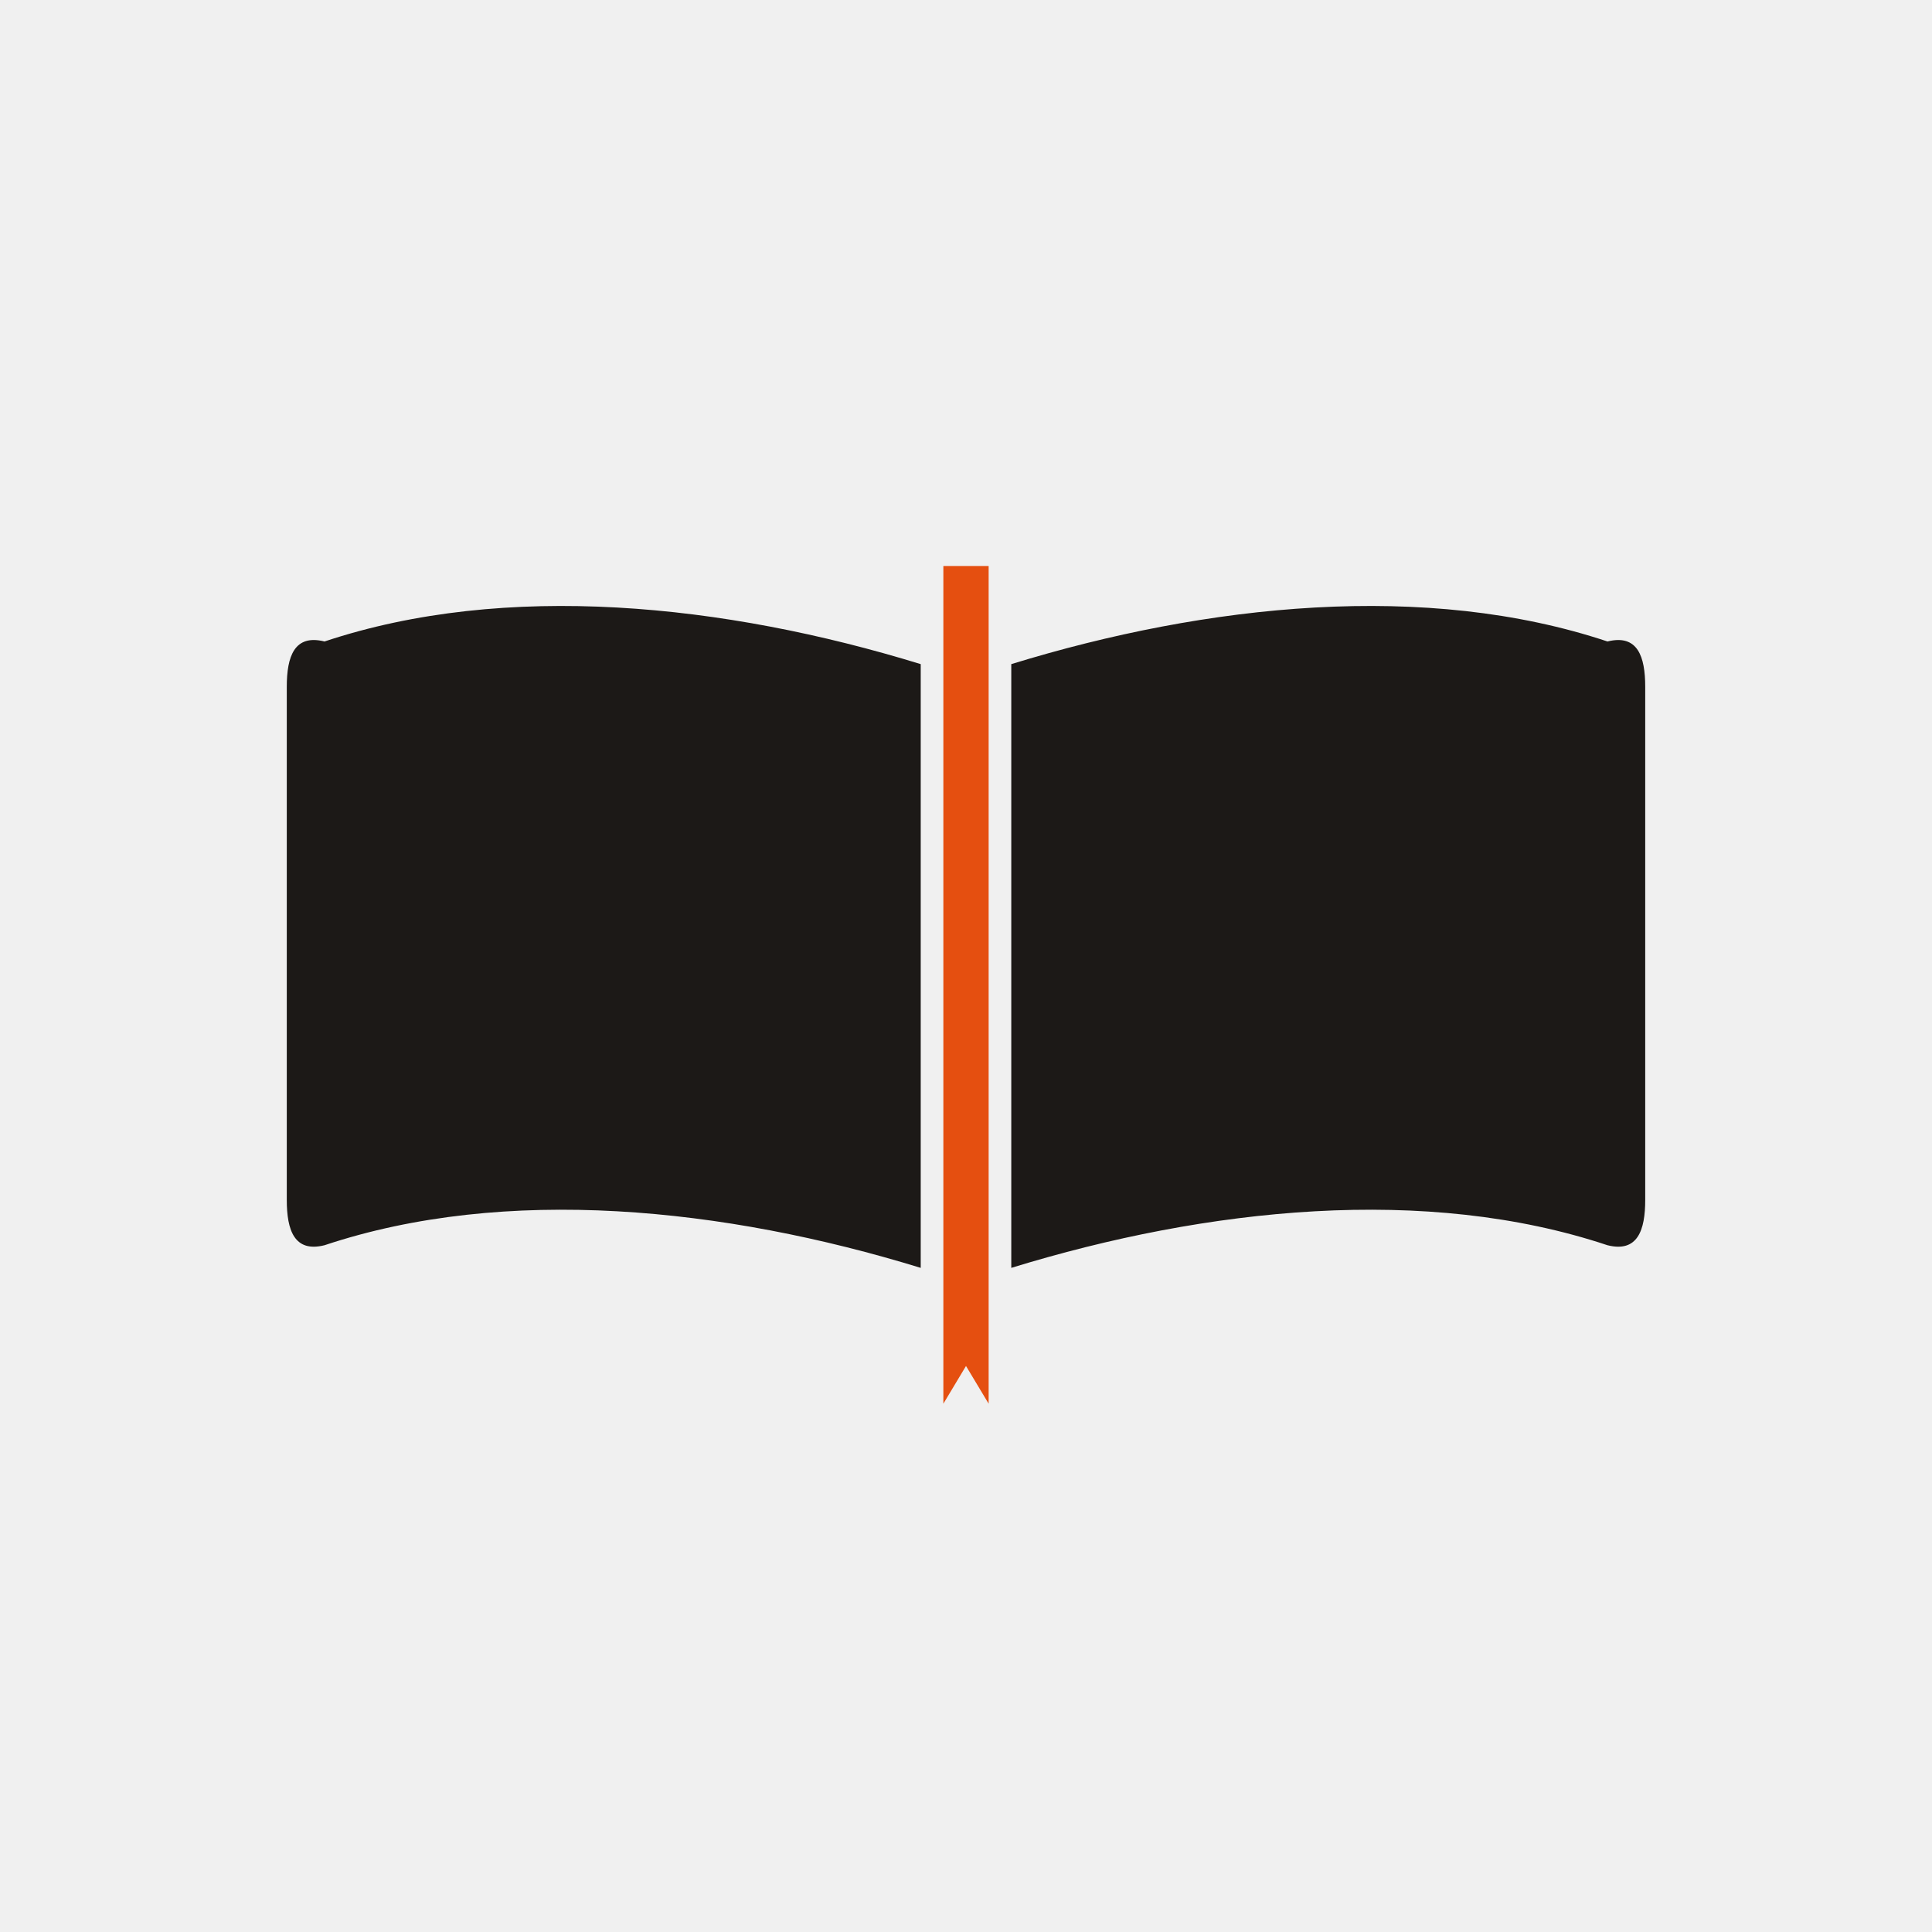
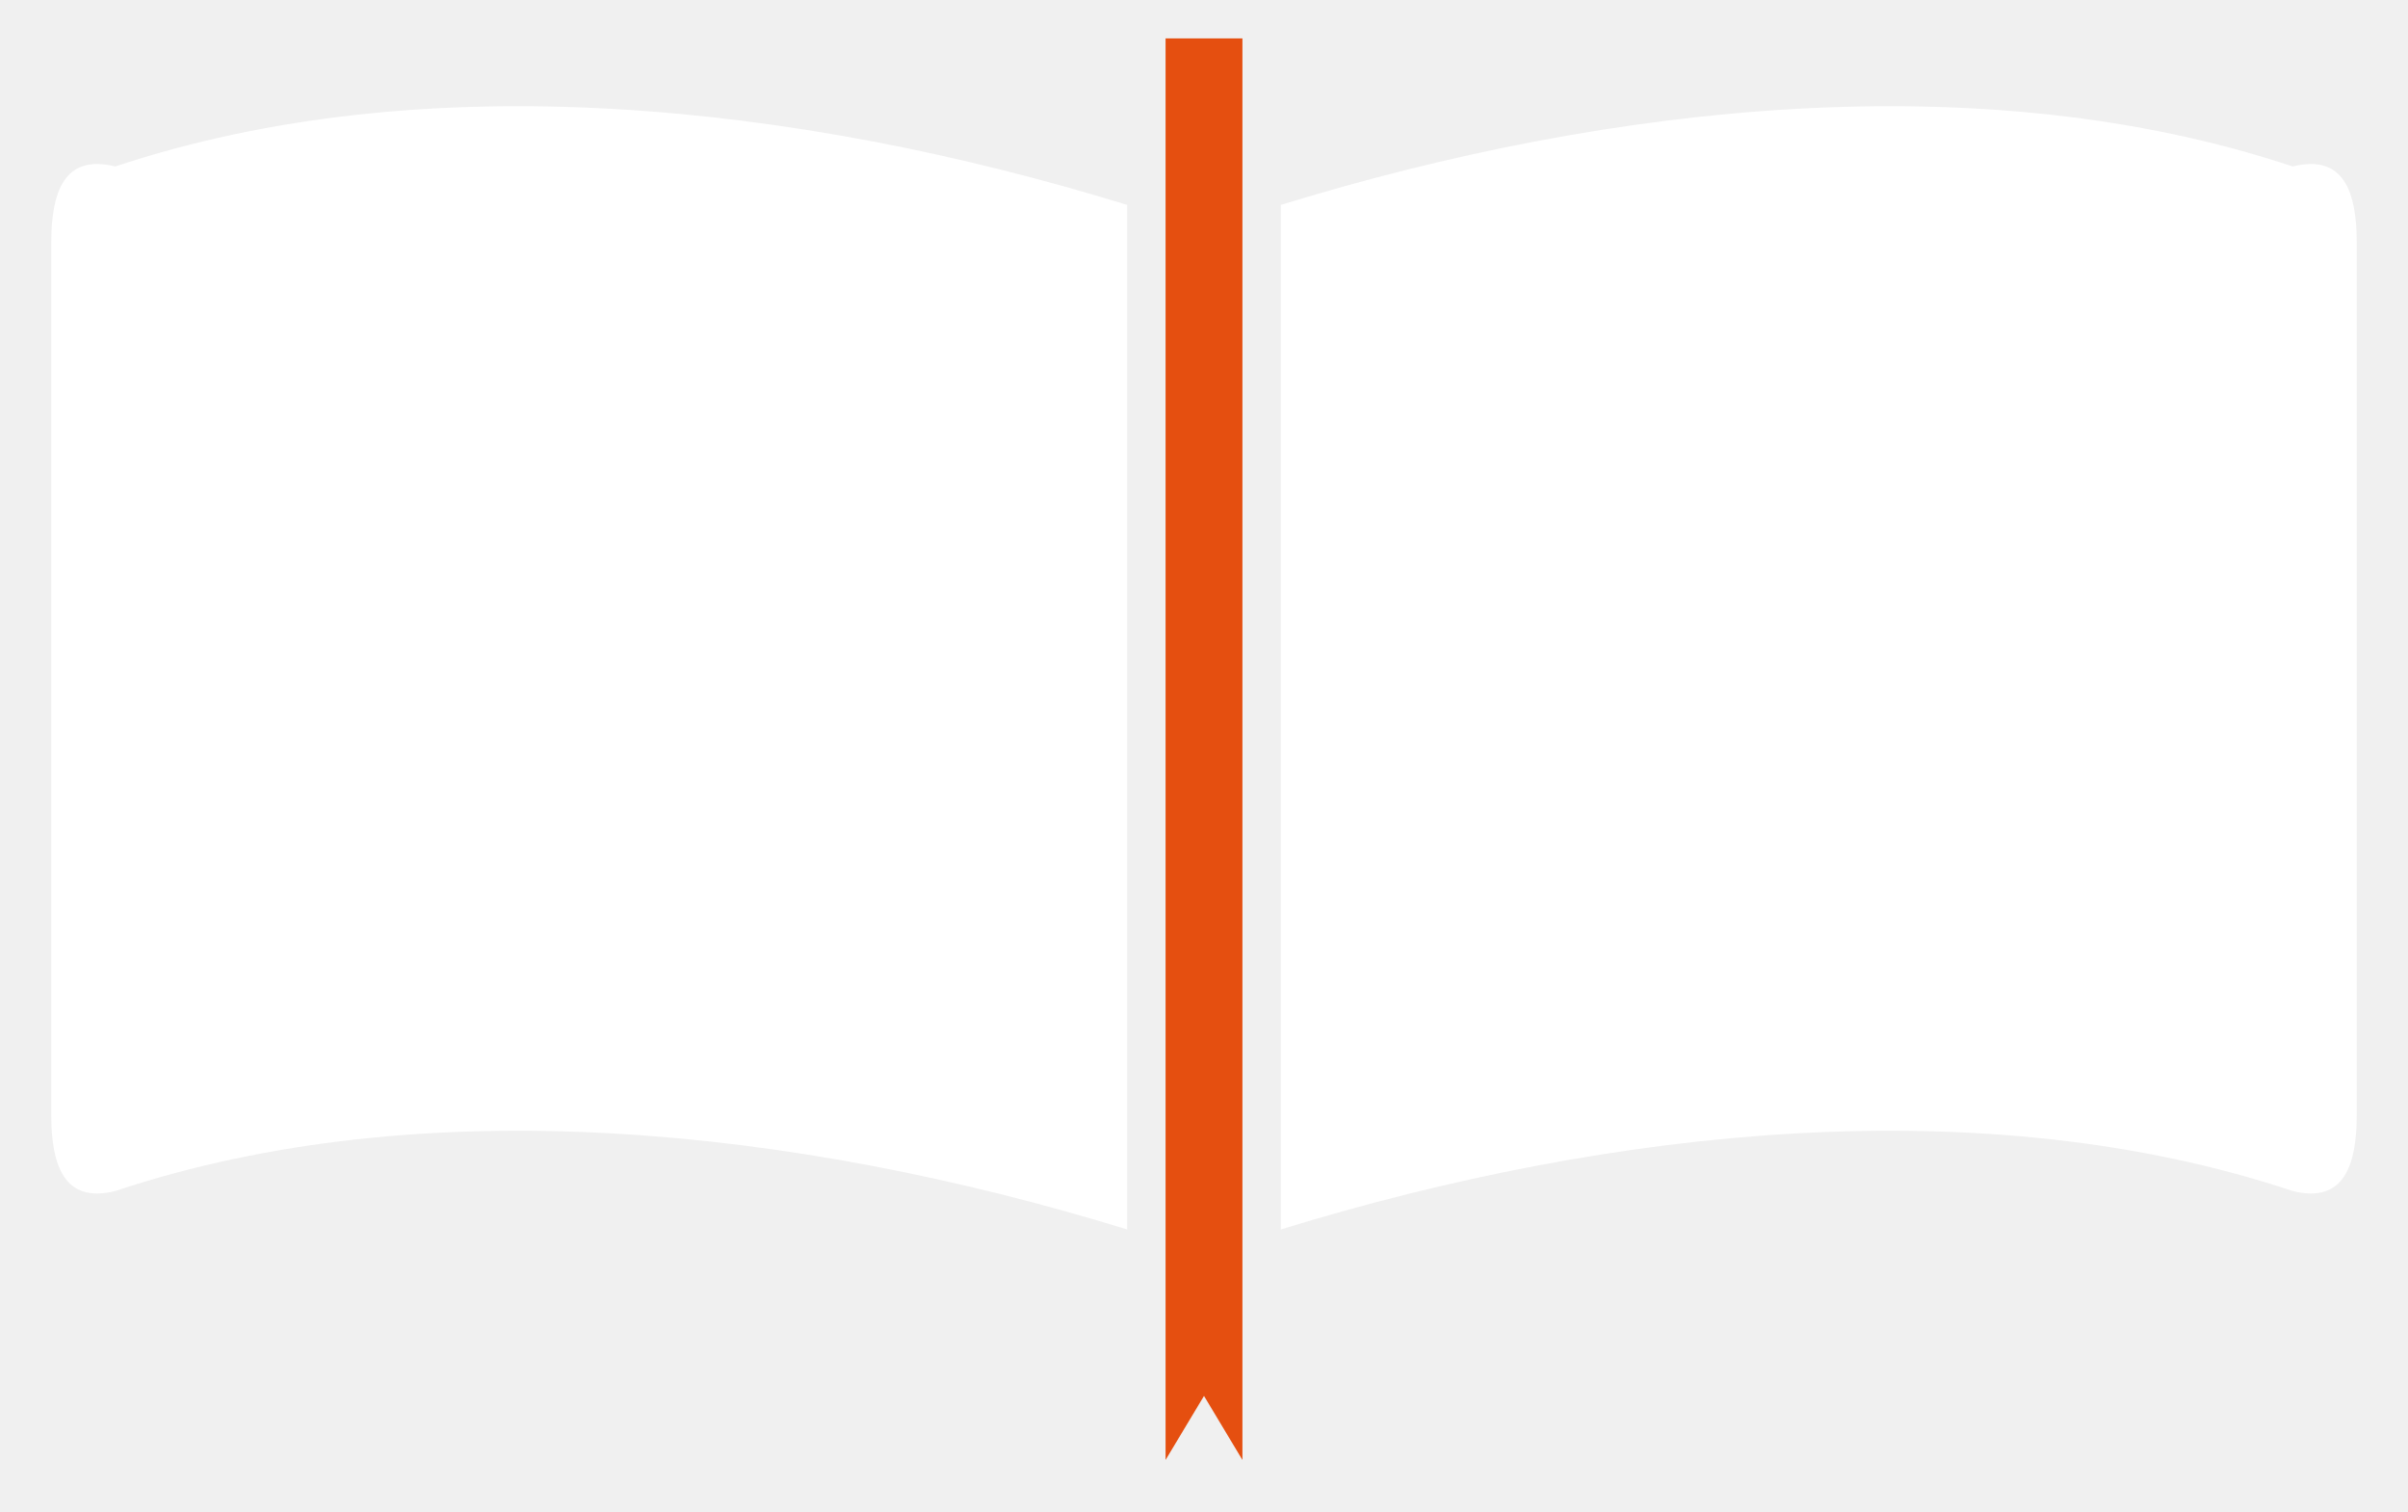
- <svg xmlns="http://www.w3.org/2000/svg" viewBox="0 0 512 512" fill="none">
-   <style>
-     .page-leaf {
-       fill: #1C1917;
-     }
-     @media (prefers-color-scheme: dark) {
-       .page-leaf {
-         fill: #F5F5F4;
-       }
-     }
-   </style>
-   <path class="page-leaf" d="M 86 170 C 134 154, 192 160, 244 176 L 244 336 C 192 320, 134 314, 86 330 C 78 332, 76 326, 76 318 L 76 182 C 76 174, 78 168, 86 170 Z" />
-   <path class="page-leaf" d="M 268 176 C 320 160, 378 154, 426 170 C 434 168, 436 174, 436 182 L 436 318 C 436 326, 434 332, 426 330 C 378 314, 320 320, 268 336 Z" />
+ <svg xmlns="http://www.w3.org/2000/svg" viewBox="68 144 376 236" fill="none">
+   <path d="M 86 170 C 134 154, 192 160, 244 176 L 244 336 C 192 320, 134 314, 86 330 C 78 332, 76 326, 76 318 L 76 182 C 76 174, 78 168, 86 170 Z" fill="#FFFFFF" />
+   <path d="M 268 176 C 320 160, 378 154, 426 170 C 434 168, 436 174, 436 182 L 436 318 C 436 326, 434 332, 426 330 C 378 314, 320 320, 268 336 Z" fill="#FFFFFF" />
  <path d="M 250 150 L 262 150 L 262 372 L 256 362 L 250 372 Z" fill="#E54F10" />
</svg>
